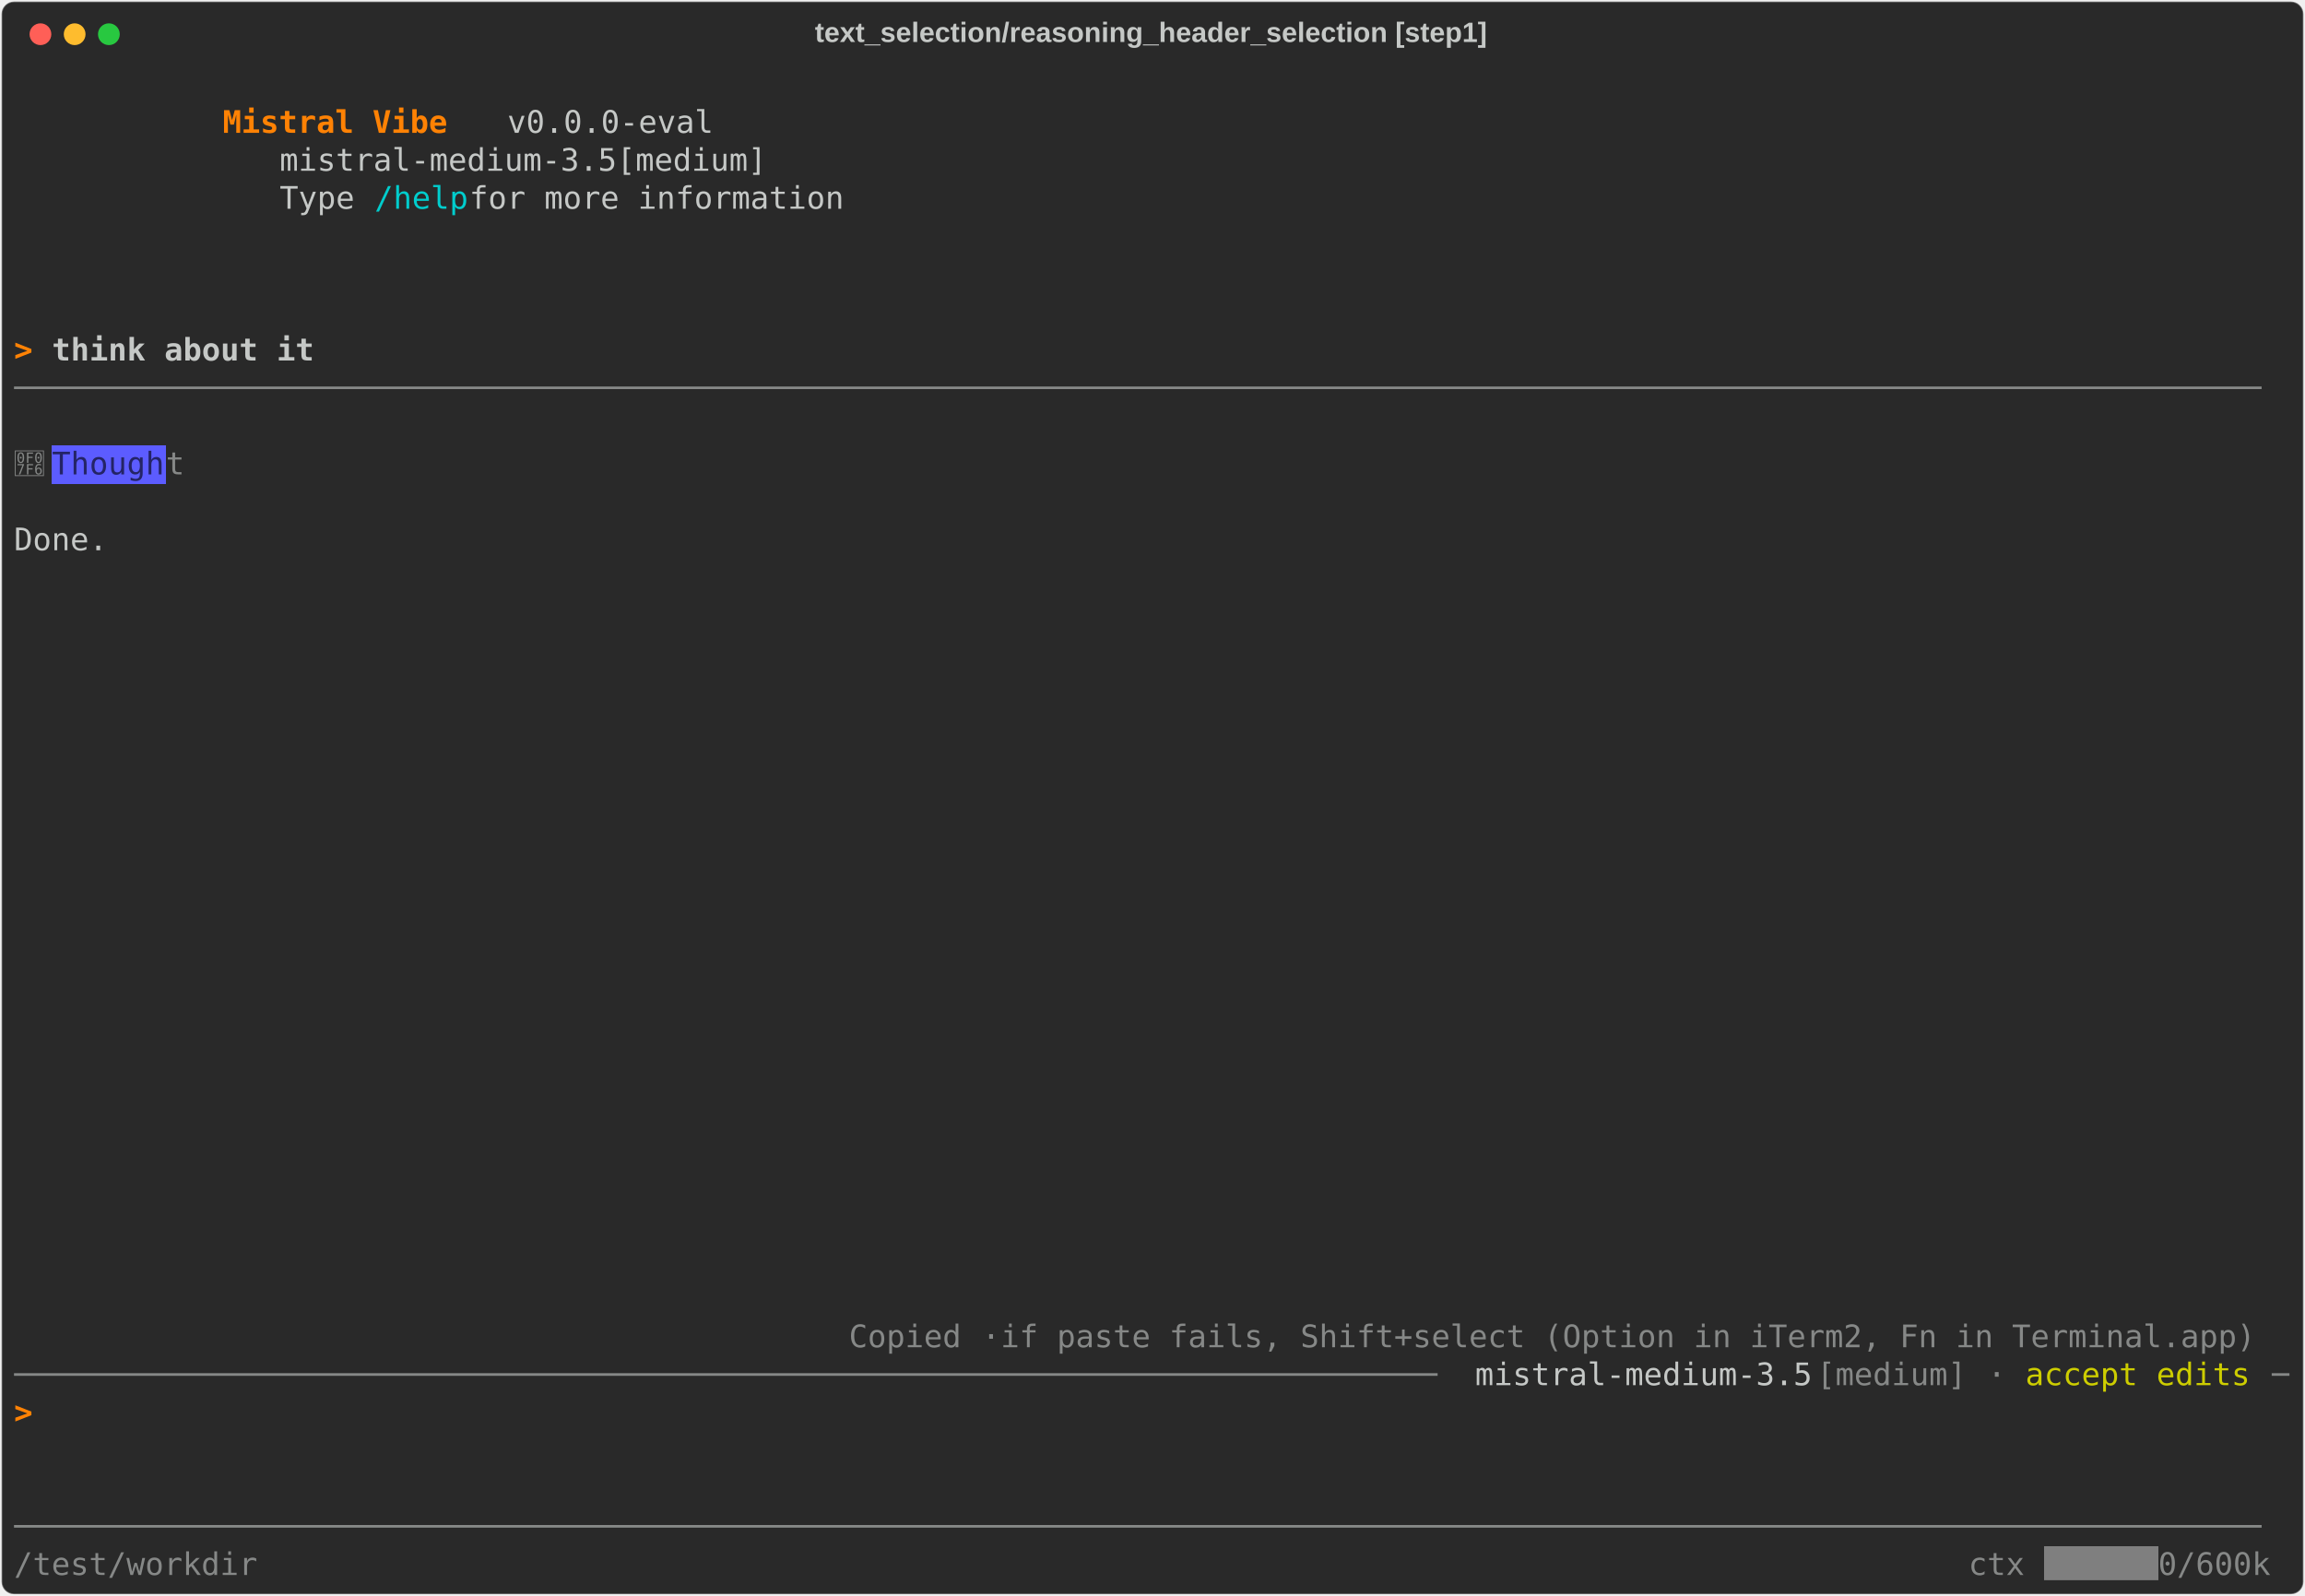
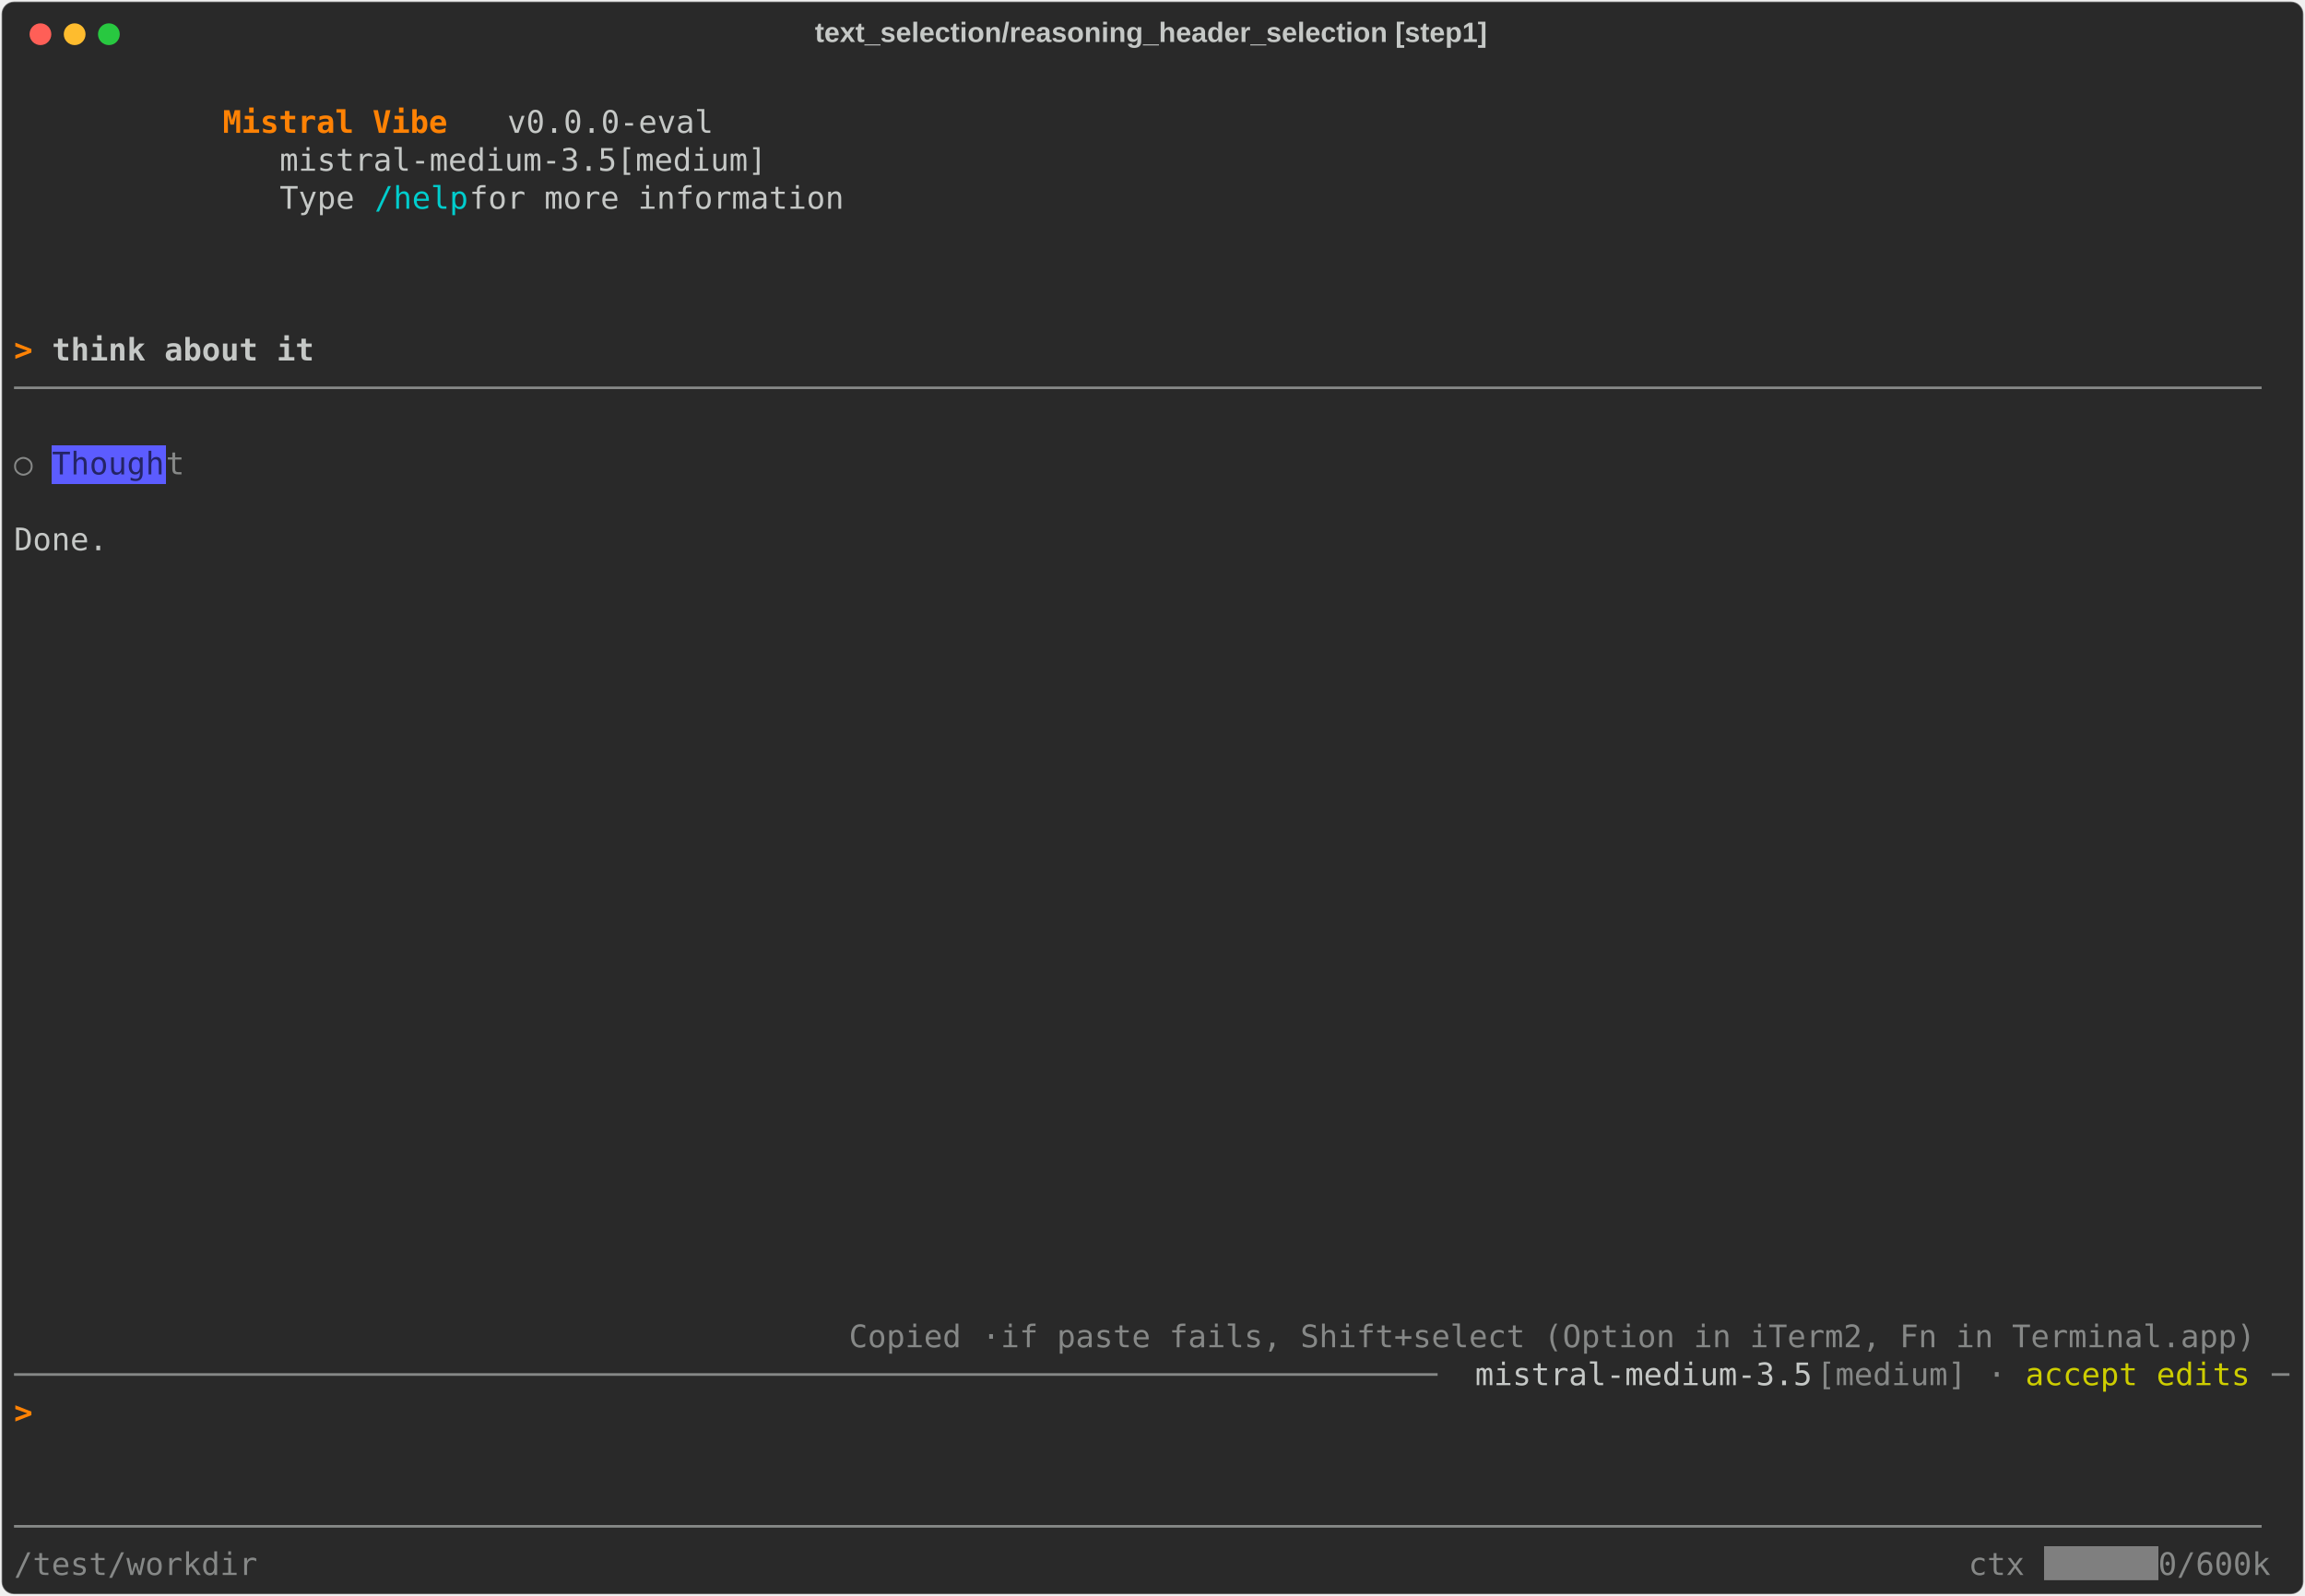
<svg xmlns="http://www.w3.org/2000/svg" class="rich-terminal" viewBox="0 0 1482 1026.0">
  <style>

    @font-face {
        font-family: "Fira Code";
        src: local("FiraCode-Regular"),
                url("https://cdnjs.cloudflare.com/ajax/libs/firacode/6.2.0/woff2/FiraCode-Regular.woff2") format("woff2"),
                url("https://cdnjs.cloudflare.com/ajax/libs/firacode/6.2.0/woff/FiraCode-Regular.woff") format("woff");
        font-style: normal;
        font-weight: 400;
    }
    @font-face {
        font-family: "Fira Code";
        src: local("FiraCode-Bold"),
                url("https://cdnjs.cloudflare.com/ajax/libs/firacode/6.2.0/woff2/FiraCode-Bold.woff2") format("woff2"),
                url("https://cdnjs.cloudflare.com/ajax/libs/firacode/6.2.0/woff/FiraCode-Bold.woff") format("woff");
        font-style: bold;
        font-weight: 700;
    }

    .vibe-matrix {
        font-family: Fira Code, monospace;
        font-size: 20px;
        line-height: 24.4px;
        font-variant-east-asian: full-width;
    }

    .vibe-title {
        font-size: 18px;
        font-weight: bold;
        font-family: arial;
    }

    .vibe-r1 { fill: #c5c8c6 }
.vibe-r2 { fill: #ff8204;font-weight: bold }
.vibe-r3 { fill: #00cdcd }
.vibe-r4 { fill: #c5c8c6;font-weight: bold }
.vibe-r5 { fill: #868887 }
.vibe-r6 { fill: #242466 }
.vibe-r7 { fill: #cdcd00 }
.vibe-r8 { fill: #000000 }
.vibe-r9 { fill: #ffffff }
    </style>
  <defs>
    <clipPath id="vibe-clip-terminal">
      <rect x="0" y="0" width="1463.0" height="975.0" />
    </clipPath>
    <clipPath id="vibe-line-0">
      <rect x="0" y="1.5" width="1464" height="24.65" />
    </clipPath>
    <clipPath id="vibe-line-1">
      <rect x="0" y="25.9" width="1464" height="24.65" />
    </clipPath>
    <clipPath id="vibe-line-2">
      <rect x="0" y="50.3" width="1464" height="24.65" />
    </clipPath>
    <clipPath id="vibe-line-3">
      <rect x="0" y="74.7" width="1464" height="24.65" />
    </clipPath>
    <clipPath id="vibe-line-4">
      <rect x="0" y="99.1" width="1464" height="24.65" />
    </clipPath>
    <clipPath id="vibe-line-5">
      <rect x="0" y="123.5" width="1464" height="24.65" />
    </clipPath>
    <clipPath id="vibe-line-6">
      <rect x="0" y="147.9" width="1464" height="24.65" />
    </clipPath>
    <clipPath id="vibe-line-7">
      <rect x="0" y="172.3" width="1464" height="24.65" />
    </clipPath>
    <clipPath id="vibe-line-8">
      <rect x="0" y="196.7" width="1464" height="24.65" />
    </clipPath>
    <clipPath id="vibe-line-9">
      <rect x="0" y="221.1" width="1464" height="24.65" />
    </clipPath>
    <clipPath id="vibe-line-10">
      <rect x="0" y="245.5" width="1464" height="24.65" />
    </clipPath>
    <clipPath id="vibe-line-11">
      <rect x="0" y="269.9" width="1464" height="24.65" />
    </clipPath>
    <clipPath id="vibe-line-12">
      <rect x="0" y="294.3" width="1464" height="24.65" />
    </clipPath>
    <clipPath id="vibe-line-13">
      <rect x="0" y="318.7" width="1464" height="24.65" />
    </clipPath>
    <clipPath id="vibe-line-14">
      <rect x="0" y="343.1" width="1464" height="24.65" />
    </clipPath>
    <clipPath id="vibe-line-15">
      <rect x="0" y="367.5" width="1464" height="24.65" />
    </clipPath>
    <clipPath id="vibe-line-16">
      <rect x="0" y="391.9" width="1464" height="24.65" />
    </clipPath>
    <clipPath id="vibe-line-17">
      <rect x="0" y="416.3" width="1464" height="24.65" />
    </clipPath>
    <clipPath id="vibe-line-18">
      <rect x="0" y="440.7" width="1464" height="24.65" />
    </clipPath>
    <clipPath id="vibe-line-19">
      <rect x="0" y="465.1" width="1464" height="24.65" />
    </clipPath>
    <clipPath id="vibe-line-20">
      <rect x="0" y="489.5" width="1464" height="24.65" />
    </clipPath>
    <clipPath id="vibe-line-21">
      <rect x="0" y="513.9" width="1464" height="24.65" />
    </clipPath>
    <clipPath id="vibe-line-22">
      <rect x="0" y="538.3" width="1464" height="24.65" />
    </clipPath>
    <clipPath id="vibe-line-23">
      <rect x="0" y="562.7" width="1464" height="24.65" />
    </clipPath>
    <clipPath id="vibe-line-24">
      <rect x="0" y="587.1" width="1464" height="24.65" />
    </clipPath>
    <clipPath id="vibe-line-25">
      <rect x="0" y="611.5" width="1464" height="24.65" />
    </clipPath>
    <clipPath id="vibe-line-26">
      <rect x="0" y="635.9" width="1464" height="24.65" />
    </clipPath>
    <clipPath id="vibe-line-27">
      <rect x="0" y="660.3" width="1464" height="24.65" />
    </clipPath>
    <clipPath id="vibe-line-28">
      <rect x="0" y="684.7" width="1464" height="24.65" />
    </clipPath>
    <clipPath id="vibe-line-29">
      <rect x="0" y="709.1" width="1464" height="24.65" />
    </clipPath>
    <clipPath id="vibe-line-30">
      <rect x="0" y="733.5" width="1464" height="24.65" />
    </clipPath>
    <clipPath id="vibe-line-31">
      <rect x="0" y="757.9" width="1464" height="24.65" />
    </clipPath>
    <clipPath id="vibe-line-32">
      <rect x="0" y="782.3" width="1464" height="24.65" />
    </clipPath>
    <clipPath id="vibe-line-33">
      <rect x="0" y="806.7" width="1464" height="24.65" />
    </clipPath>
    <clipPath id="vibe-line-34">
      <rect x="0" y="831.1" width="1464" height="24.65" />
    </clipPath>
    <clipPath id="vibe-line-35">
      <rect x="0" y="855.5" width="1464" height="24.65" />
    </clipPath>
    <clipPath id="vibe-line-36">
      <rect x="0" y="879.9" width="1464" height="24.65" />
    </clipPath>
    <clipPath id="vibe-line-37">
      <rect x="0" y="904.3" width="1464" height="24.65" />
    </clipPath>
    <clipPath id="vibe-line-38">
      <rect x="0" y="928.7" width="1464" height="24.65" />
    </clipPath>
  </defs>
  <rect fill="#292929" stroke="rgba(255,255,255,0.35)" stroke-width="1" x="1" y="1" width="1480" height="1024" rx="8" />
  <text class="vibe-title" fill="#c5c8c6" text-anchor="middle" x="740" y="27">text_selection/reasoning_header_selection [step1]</text>
  <g transform="translate(26,22)">
    <circle cx="0" cy="0" r="7" fill="#ff5f57" />
    <circle cx="22" cy="0" r="7" fill="#febc2e" />
    <circle cx="44" cy="0" r="7" fill="#28c840" />
  </g>
  <g transform="translate(9, 41)" clip-path="url(#vibe-clip-terminal)">
    <rect fill="#5c5cff" x="24.4" y="245.5" width="73.2" height="24.65" shape-rendering="crispEdges" />
    <rect fill="#7f7f7f" x="1305.4" y="953.1" width="73.2" height="24.65" shape-rendering="crispEdges" />
    <g class="vibe-matrix">
      <text class="vibe-r1" x="1464" y="20" textLength="12.2" clip-path="url(#vibe-line-0)">
</text>
      <text class="vibe-r2" x="134.2 146.4 158.6 170.8 183 195.2 207.4 219.6 231.8 244 256.2 268.4 280.6 292.8 305" y="44.4" clip-path="url(#vibe-line-1)" style="font-variant-ligatures:none;font-kerning:none">   Mistral Vibe</text>
      <text class="vibe-r1" x="317.2 329.4 341.6 353.8 366 378.2 390.4 402.6 414.8 427 439.2 451.4 463.6 475.8 488 500.2 512.4 524.6 536.8 549 561.2 573.4 585.6 597.8 610 622.2 634.4 646.6 658.8 671 683.2 695.4 707.6 719.8 732 744.2 756.4 768.6 780.8 793 805.2 817.4 829.6 841.8 854 866.2 878.4 890.6 902.8 915 927.2 939.4 951.6 963.8 976 988.2 1000.4 1012.6 1024.8 1037 1049.2 1061.4 1073.6 1085.8 1098 1110.2 1122.4 1134.6 1146.8 1159 1171.2 1183.4 1195.6 1207.8 1220 1232.2 1244.4 1256.6 1268.8 1281 1293.2 1305.4 1317.6 1329.8 1342 1354.2 1366.4 1378.6 1390.8 1403 1415.2 1427.4 1439.6 1451.8" y="44.4" clip-path="url(#vibe-line-1)" style="font-variant-ligatures:none;font-kerning:none"> v0.0.0-eval                                                                                  </text>
      <text class="vibe-r1" x="1464" y="44.4" textLength="12.2" clip-path="url(#vibe-line-1)">
</text>
      <text class="vibe-r1" x="170.8 183 195.2 207.4 219.6 231.8 244 256.2 268.4 280.6 292.8 305 317.2 329.4 341.6 353.8 366 378.2 390.4 402.6 414.8 427 439.2 451.4 463.6 475.8 488 500.2 512.4 524.6 536.8 549 561.2 573.4 585.6 597.8 610 622.2 634.4 646.6 658.8 671 683.2 695.4 707.6 719.8 732 744.2 756.4 768.6 780.8 793 805.2 817.4 829.6 841.8 854 866.2 878.4 890.6 902.8 915 927.2 939.4 951.6 963.8 976 988.2 1000.4 1012.6 1024.8 1037 1049.2 1061.4 1073.6 1085.8 1098 1110.2 1122.4 1134.6 1146.8 1159 1171.2 1183.4 1195.6 1207.8 1220 1232.2 1244.4 1256.6 1268.8 1281 1293.2 1305.4 1317.6 1329.8 1342 1354.2 1366.4 1378.6 1390.8 1403 1415.2 1427.4 1439.6 1451.8" y="68.8" clip-path="url(#vibe-line-2)" style="font-variant-ligatures:none;font-kerning:none">mistral-medium-3.5[medium]                                                                                </text>
      <text class="vibe-r1" x="1464" y="68.8" textLength="12.2" clip-path="url(#vibe-line-2)">
</text>
      <text class="vibe-r1" x="170.8 183 195.2 207.4 219.6" y="93.2" clip-path="url(#vibe-line-3)" style="font-variant-ligatures:none;font-kerning:none">Type </text>
      <text class="vibe-r3" x="231.8 244 256.2 268.4 280.6" y="93.2" clip-path="url(#vibe-line-3)" style="font-variant-ligatures:none;font-kerning:none">/help</text>
      <text class="vibe-r1" x="292.8 305 317.2 329.4 341.6 353.8 366 378.2 390.4 402.6 414.8 427 439.2 451.4 463.6 475.8 488 500.2 512.4 524.6 536.8 549 561.2 573.4 585.6 597.8 610 622.2 634.4 646.6 658.8 671 683.2 695.4 707.6 719.8 732 744.2 756.4 768.6 780.8 793 805.2 817.4 829.6 841.8 854 866.2 878.4 890.6 902.8 915 927.2 939.4 951.6 963.8 976 988.2 1000.4 1012.6 1024.8 1037 1049.2 1061.4 1073.6 1085.8 1098 1110.2 1122.4 1134.6 1146.8 1159 1171.2 1183.4 1195.6 1207.8 1220 1232.2 1244.4 1256.6 1268.8 1281 1293.2 1305.4 1317.6 1329.8 1342 1354.2 1366.4 1378.6 1390.8 1403 1415.2 1427.4 1439.6 1451.8" y="93.2" clip-path="url(#vibe-line-3)" style="font-variant-ligatures:none;font-kerning:none"> for more information                                                                           </text>
      <text class="vibe-r1" x="1464" y="93.2" textLength="12.2" clip-path="url(#vibe-line-3)">
</text>
      <text class="vibe-r1" x="1464" y="117.6" textLength="12.2" clip-path="url(#vibe-line-4)">
</text>
      <text class="vibe-r1" x="1464" y="142" textLength="12.2" clip-path="url(#vibe-line-5)">
</text>
      <text class="vibe-r1" x="1464" y="166.4" textLength="12.2" clip-path="url(#vibe-line-6)">
</text>
      <text class="vibe-r2" x="0 12.2" y="190.8" clip-path="url(#vibe-line-7)" style="font-variant-ligatures:none;font-kerning:none">&gt; </text>
      <text class="vibe-r4" x="24.4 36.6 48.8 61 73.2 85.4 97.6 109.8 122 134.2 146.4 158.6 170.8 183" y="190.8" clip-path="url(#vibe-line-7)" style="font-variant-ligatures:none;font-kerning:none">think about it</text>
      <text class="vibe-r1" x="1464" y="190.8" textLength="12.2" clip-path="url(#vibe-line-7)">
</text>
      <text class="vibe-r5" x="0 12.2 24.4 36.6 48.8 61 73.2 85.4 97.6 109.8 122 134.2 146.4 158.6 170.8 183 195.2 207.4 219.6 231.8 244 256.2 268.4 280.6 292.8 305 317.2 329.4 341.6 353.8 366 378.2 390.4 402.6 414.8 427 439.2 451.4 463.6 475.8 488 500.2 512.4 524.6 536.8 549 561.2 573.4 585.6 597.8 610 622.2 634.4 646.6 658.8 671 683.2 695.4 707.6 719.8 732 744.2 756.4 768.6 780.8 793 805.2 817.4 829.6 841.8 854 866.2 878.4 890.6 902.8 915 927.2 939.4 951.6 963.8 976 988.2 1000.4 1012.6 1024.8 1037 1049.2 1061.4 1073.6 1085.8 1098 1110.2 1122.4 1134.6 1146.8 1159 1171.2 1183.4 1195.6 1207.8 1220 1232.2 1244.4 1256.6 1268.8 1281 1293.2 1305.4 1317.6 1329.8 1342 1354.2 1366.4 1378.6 1390.8 1403 1415.2 1427.4 1439.6 1451.8" y="215.2" clip-path="url(#vibe-line-8)" style="font-variant-ligatures:none;font-kerning:none">────────────────────────────────────────────────────────────────────────────────────────────────────────────────────────</text>
      <text class="vibe-r1" x="1464" y="215.2" textLength="12.2" clip-path="url(#vibe-line-8)">
</text>
      <text class="vibe-r1" x="1464" y="239.6" textLength="12.2" clip-path="url(#vibe-line-9)">
</text>
-       <text class="vibe-r5" x="0" y="264" textLength="12.2" clip-path="url(#vibe-line-10)">󰟶</text>
+       <text class="vibe-r5" x="0" y="264" textLength="12.2" clip-path="url(#vibe-line-10)">○</text>
      <text class="vibe-r6" x="24.4 36.6 48.8 61 73.2 85.4" y="264" clip-path="url(#vibe-line-10)" style="font-variant-ligatures:none;font-kerning:none">Though</text>
      <text class="vibe-r5" x="97.6" y="264" textLength="12.2" clip-path="url(#vibe-line-10)">t</text>
      <text class="vibe-r1" x="1464" y="264" textLength="12.2" clip-path="url(#vibe-line-10)">
</text>
      <text class="vibe-r1" x="1464" y="288.4" textLength="12.2" clip-path="url(#vibe-line-11)">
</text>
      <text class="vibe-r1" x="0 12.2 24.4 36.6 48.8 61 73.2 85.4 97.6 109.8 122 134.2 146.4 158.6 170.8 183 195.2 207.4 219.6 231.8 244 256.2 268.4 280.6 292.8 305 317.2 329.4 341.6 353.8 366 378.2 390.4 402.6 414.8 427 439.2 451.4 463.6 475.8 488 500.2 512.4 524.6 536.8 549 561.2 573.4 585.6 597.8 610 622.2 634.4 646.6 658.8 671 683.2 695.4 707.6 719.8 732 744.2 756.4 768.6 780.8 793 805.2 817.4 829.6 841.8 854 866.2 878.4 890.6 902.8 915 927.2 939.4 951.6 963.8 976 988.2 1000.4 1012.6 1024.8 1037 1049.2 1061.4 1073.6 1085.8 1098 1110.2 1122.4 1134.6 1146.8 1159 1171.2 1183.4 1195.6 1207.8 1220 1232.2 1244.4 1256.6 1268.8 1281 1293.2 1305.4 1317.6 1329.8 1342 1354.2 1366.4 1378.6 1390.8 1403 1415.2 1427.4 1439.6 1451.8" y="312.8" clip-path="url(#vibe-line-12)" style="font-variant-ligatures:none;font-kerning:none">  Done.                                                                                                                 </text>
      <text class="vibe-r1" x="1464" y="312.8" textLength="12.2" clip-path="url(#vibe-line-12)">
</text>
      <text class="vibe-r1" x="1464" y="337.2" textLength="12.2" clip-path="url(#vibe-line-13)">
</text>
      <text class="vibe-r1" x="1464" y="361.6" textLength="12.2" clip-path="url(#vibe-line-14)">
</text>
      <text class="vibe-r1" x="1464" y="386" textLength="12.2" clip-path="url(#vibe-line-15)">
</text>
      <text class="vibe-r1" x="1464" y="410.4" textLength="12.2" clip-path="url(#vibe-line-16)">
</text>
      <text class="vibe-r1" x="1464" y="434.8" textLength="12.2" clip-path="url(#vibe-line-17)">
</text>
      <text class="vibe-r1" x="1464" y="459.2" textLength="12.2" clip-path="url(#vibe-line-18)">
</text>
      <text class="vibe-r1" x="1464" y="483.6" textLength="12.2" clip-path="url(#vibe-line-19)">
</text>
      <text class="vibe-r1" x="1464" y="508" textLength="12.2" clip-path="url(#vibe-line-20)">
</text>
      <text class="vibe-r1" x="1464" y="532.4" textLength="12.2" clip-path="url(#vibe-line-21)">
</text>
      <text class="vibe-r1" x="1464" y="556.8" textLength="12.2" clip-path="url(#vibe-line-22)">
</text>
      <text class="vibe-r1" x="1464" y="581.2" textLength="12.2" clip-path="url(#vibe-line-23)">
</text>
      <text class="vibe-r1" x="1464" y="605.6" textLength="12.2" clip-path="url(#vibe-line-24)">
</text>
      <text class="vibe-r1" x="1464" y="630" textLength="12.2" clip-path="url(#vibe-line-25)">
</text>
      <text class="vibe-r1" x="1464" y="654.4" textLength="12.2" clip-path="url(#vibe-line-26)">
</text>
      <text class="vibe-r1" x="1464" y="678.8" textLength="12.2" clip-path="url(#vibe-line-27)">
</text>
      <text class="vibe-r1" x="1464" y="703.2" textLength="12.2" clip-path="url(#vibe-line-28)">
</text>
      <text class="vibe-r1" x="1464" y="727.6" textLength="12.2" clip-path="url(#vibe-line-29)">
</text>
      <text class="vibe-r1" x="1464" y="752" textLength="12.2" clip-path="url(#vibe-line-30)">
</text>
      <text class="vibe-r1" x="1464" y="776.4" textLength="12.2" clip-path="url(#vibe-line-31)">
</text>
      <text class="vibe-r1" x="1464" y="800.8" textLength="12.2" clip-path="url(#vibe-line-32)">
</text>
      <text class="vibe-r5" x="536.8 549 561.2 573.4 585.6 597.8 610" y="825.2" clip-path="url(#vibe-line-33)" style="font-variant-ligatures:none;font-kerning:none">Copied </text>
      <text class="vibe-r5" x="622.2" y="825.2" textLength="12.2" clip-path="url(#vibe-line-33)">·</text>
      <text class="vibe-r5" x="634.4 646.6 658.8 671 683.2 695.4 707.6 719.8 732 744.2 756.4 768.6 780.8 793 805.2 817.4 829.6 841.8 854 866.2 878.4 890.6 902.8 915 927.2 939.4 951.6 963.8 976 988.2 1000.4 1012.6 1024.8 1037 1049.2 1061.4 1073.6 1085.8 1098 1110.2 1122.4 1134.6 1146.8 1159 1171.2 1183.4 1195.6 1207.8 1220 1232.2 1244.4 1256.6 1268.8 1281 1293.2 1305.4 1317.6 1329.8 1342 1354.2 1366.4 1378.6 1390.8 1403 1415.2 1427.4 1439.6 1451.8" y="825.2" clip-path="url(#vibe-line-33)" style="font-variant-ligatures:none;font-kerning:none"> if paste fails, Shift+select (Option in iTerm2, Fn in Terminal.app)</text>
      <text class="vibe-r1" x="1464" y="825.2" textLength="12.2" clip-path="url(#vibe-line-33)">
</text>
      <text class="vibe-r5" x="0 12.2 24.4 36.6 48.8 61 73.2 85.4 97.6 109.8 122 134.2 146.4 158.6 170.8 183 195.2 207.4 219.6 231.8 244 256.2 268.4 280.6 292.8 305 317.2 329.4 341.6 353.8 366 378.2 390.4 402.6 414.8 427 439.2 451.4 463.6 475.8 488 500.2 512.4 524.6 536.8 549 561.2 573.4 585.6 597.8 610 622.2 634.4 646.6 658.8 671 683.2 695.4 707.6 719.8 732 744.2 756.4 768.6 780.8 793 805.2 817.4 829.6 841.8 854 866.2 878.4 890.6 902.8 915 927.2" y="849.6" clip-path="url(#vibe-line-34)" style="font-variant-ligatures:none;font-kerning:none">──────────────────────────────────────────────────────────────────────────── </text>
      <text class="vibe-r1" x="939.4 951.6 963.8 976 988.2 1000.4 1012.6 1024.8 1037 1049.2 1061.4 1073.6 1085.8 1098 1110.2 1122.4 1134.6 1146.8" y="849.6" clip-path="url(#vibe-line-34)" style="font-variant-ligatures:none;font-kerning:none">mistral-medium-3.5</text>
      <text class="vibe-r5" x="1159 1171.2 1183.4 1195.6 1207.8 1220 1232.2 1244.4 1256.6" y="849.6" clip-path="url(#vibe-line-34)" style="font-variant-ligatures:none;font-kerning:none">[medium] </text>
      <text class="vibe-r5" x="1268.8" y="849.6" textLength="12.2" clip-path="url(#vibe-line-34)">·</text>
      <text class="vibe-r7" x="1293.2 1305.4 1317.6 1329.8 1342 1354.2 1366.4 1378.6 1390.8 1403 1415.2 1427.4 1439.6" y="849.6" clip-path="url(#vibe-line-34)" style="font-variant-ligatures:none;font-kerning:none">accept edits </text>
      <text class="vibe-r5" x="1451.8" y="849.6" textLength="12.2" clip-path="url(#vibe-line-34)">─</text>
      <text class="vibe-r1" x="1464" y="849.6" textLength="12.2" clip-path="url(#vibe-line-34)">
</text>
      <text class="vibe-r2" x="0 12.2" y="874" clip-path="url(#vibe-line-35)" style="font-variant-ligatures:none;font-kerning:none">&gt; </text>
      <text class="vibe-r1" x="1464" y="874" textLength="12.2" clip-path="url(#vibe-line-35)">
</text>
      <text class="vibe-r1" x="1464" y="898.4" textLength="12.2" clip-path="url(#vibe-line-36)">
</text>
      <text class="vibe-r1" x="1464" y="922.8" textLength="12.2" clip-path="url(#vibe-line-37)">
</text>
      <text class="vibe-r5" x="0 12.2 24.4 36.6 48.8 61 73.2 85.4 97.6 109.8 122 134.2 146.4 158.6 170.8 183 195.2 207.4 219.6 231.8 244 256.2 268.4 280.6 292.8 305 317.2 329.4 341.6 353.8 366 378.2 390.4 402.6 414.8 427 439.2 451.4 463.6 475.8 488 500.2 512.4 524.6 536.8 549 561.2 573.4 585.6 597.8 610 622.2 634.4 646.6 658.8 671 683.2 695.4 707.6 719.8 732 744.2 756.4 768.6 780.8 793 805.2 817.4 829.6 841.8 854 866.2 878.4 890.6 902.8 915 927.2 939.4 951.6 963.8 976 988.2 1000.4 1012.6 1024.8 1037 1049.2 1061.4 1073.6 1085.8 1098 1110.2 1122.4 1134.6 1146.8 1159 1171.2 1183.4 1195.6 1207.8 1220 1232.2 1244.4 1256.6 1268.8 1281 1293.2 1305.4 1317.6 1329.8 1342 1354.2 1366.4 1378.6 1390.8 1403 1415.2 1427.4 1439.6 1451.8" y="947.2" clip-path="url(#vibe-line-38)" style="font-variant-ligatures:none;font-kerning:none">────────────────────────────────────────────────────────────────────────────────────────────────────────────────────────</text>
      <text class="vibe-r1" x="1464" y="947.2" textLength="12.2" clip-path="url(#vibe-line-38)">
</text>
      <text class="vibe-r5" x="0 12.2 24.4 36.6 48.8 61 73.2 85.4 97.6 109.8 122 134.2 146.4" y="971.6" clip-path="url(#vibe-line-39)" style="font-variant-ligatures:none;font-kerning:none">/test/workdir</text>
      <text class="vibe-r5" x="1256.6 1268.8 1281 1293.2" y="971.6" clip-path="url(#vibe-line-39)" style="font-variant-ligatures:none;font-kerning:none">ctx </text>
      <text class="vibe-r5" x="1378.6 1390.8 1403 1415.2 1427.4 1439.6 1451.8" y="971.6" clip-path="url(#vibe-line-39)" style="font-variant-ligatures:none;font-kerning:none"> 0/600k</text>
      <text class="vibe-r1" x="1464" y="971.6" textLength="12.2" clip-path="url(#vibe-line-39)">
</text>
    </g>
  </g>
</svg>
